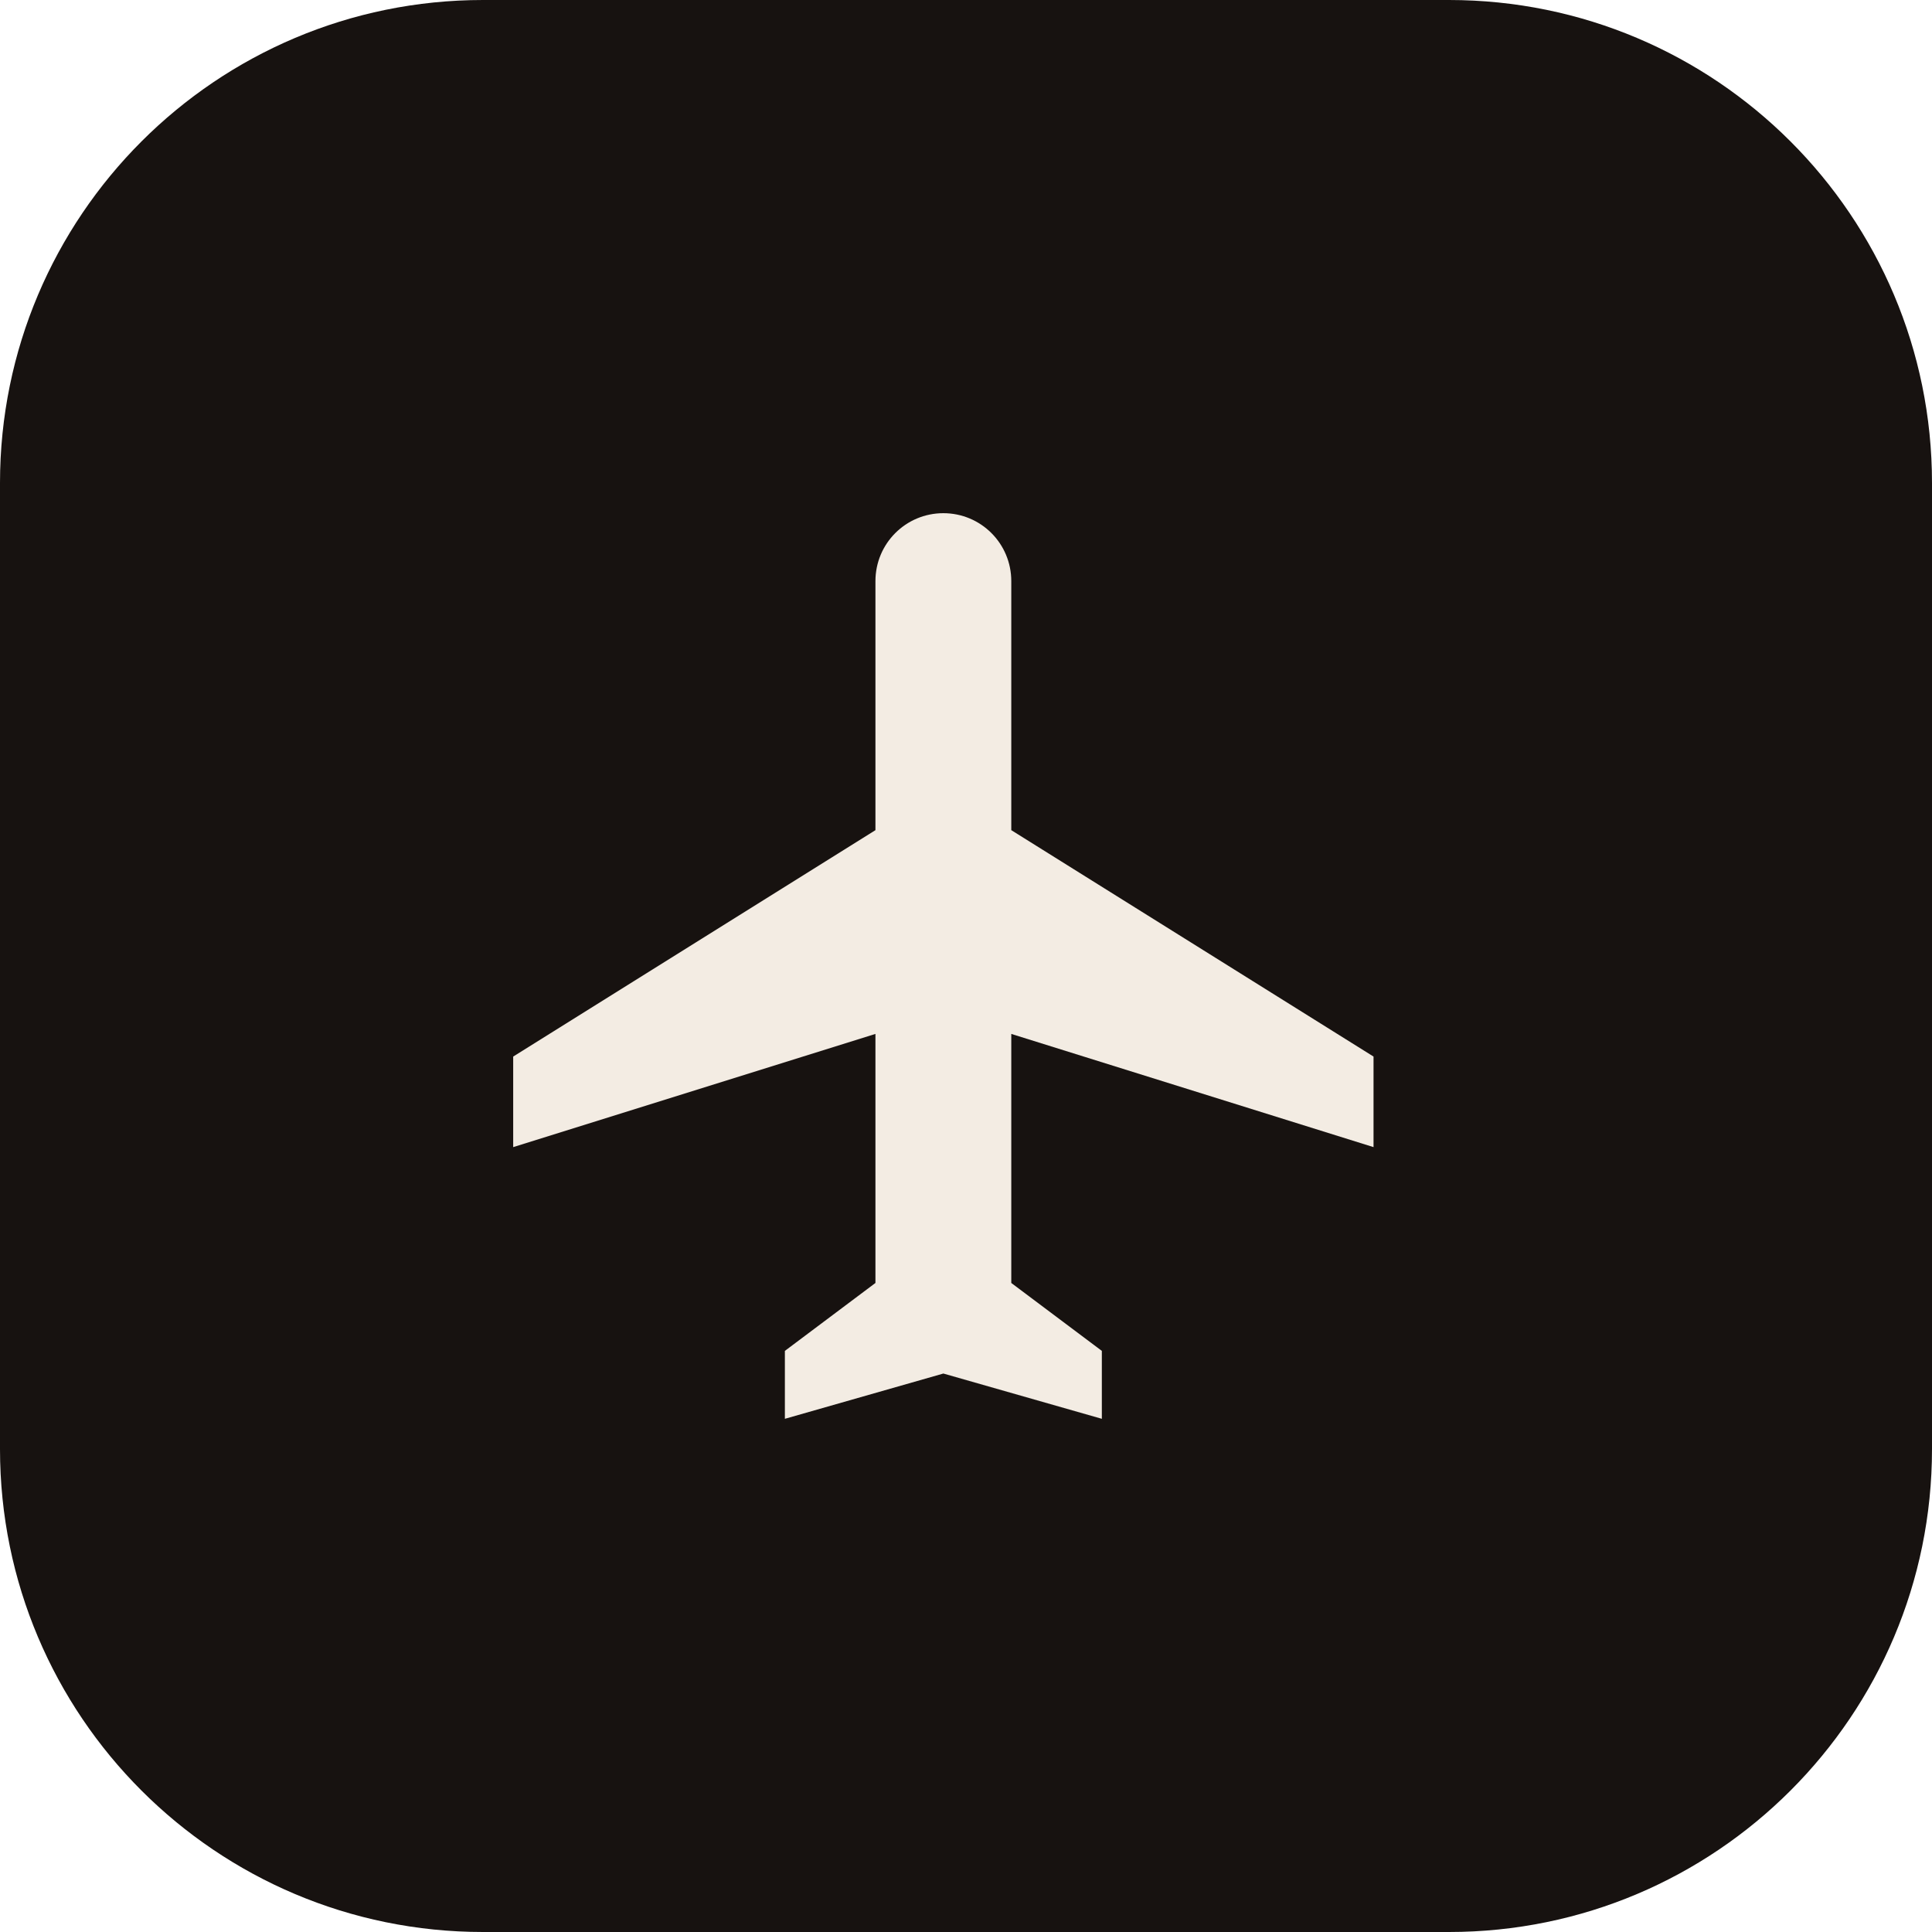
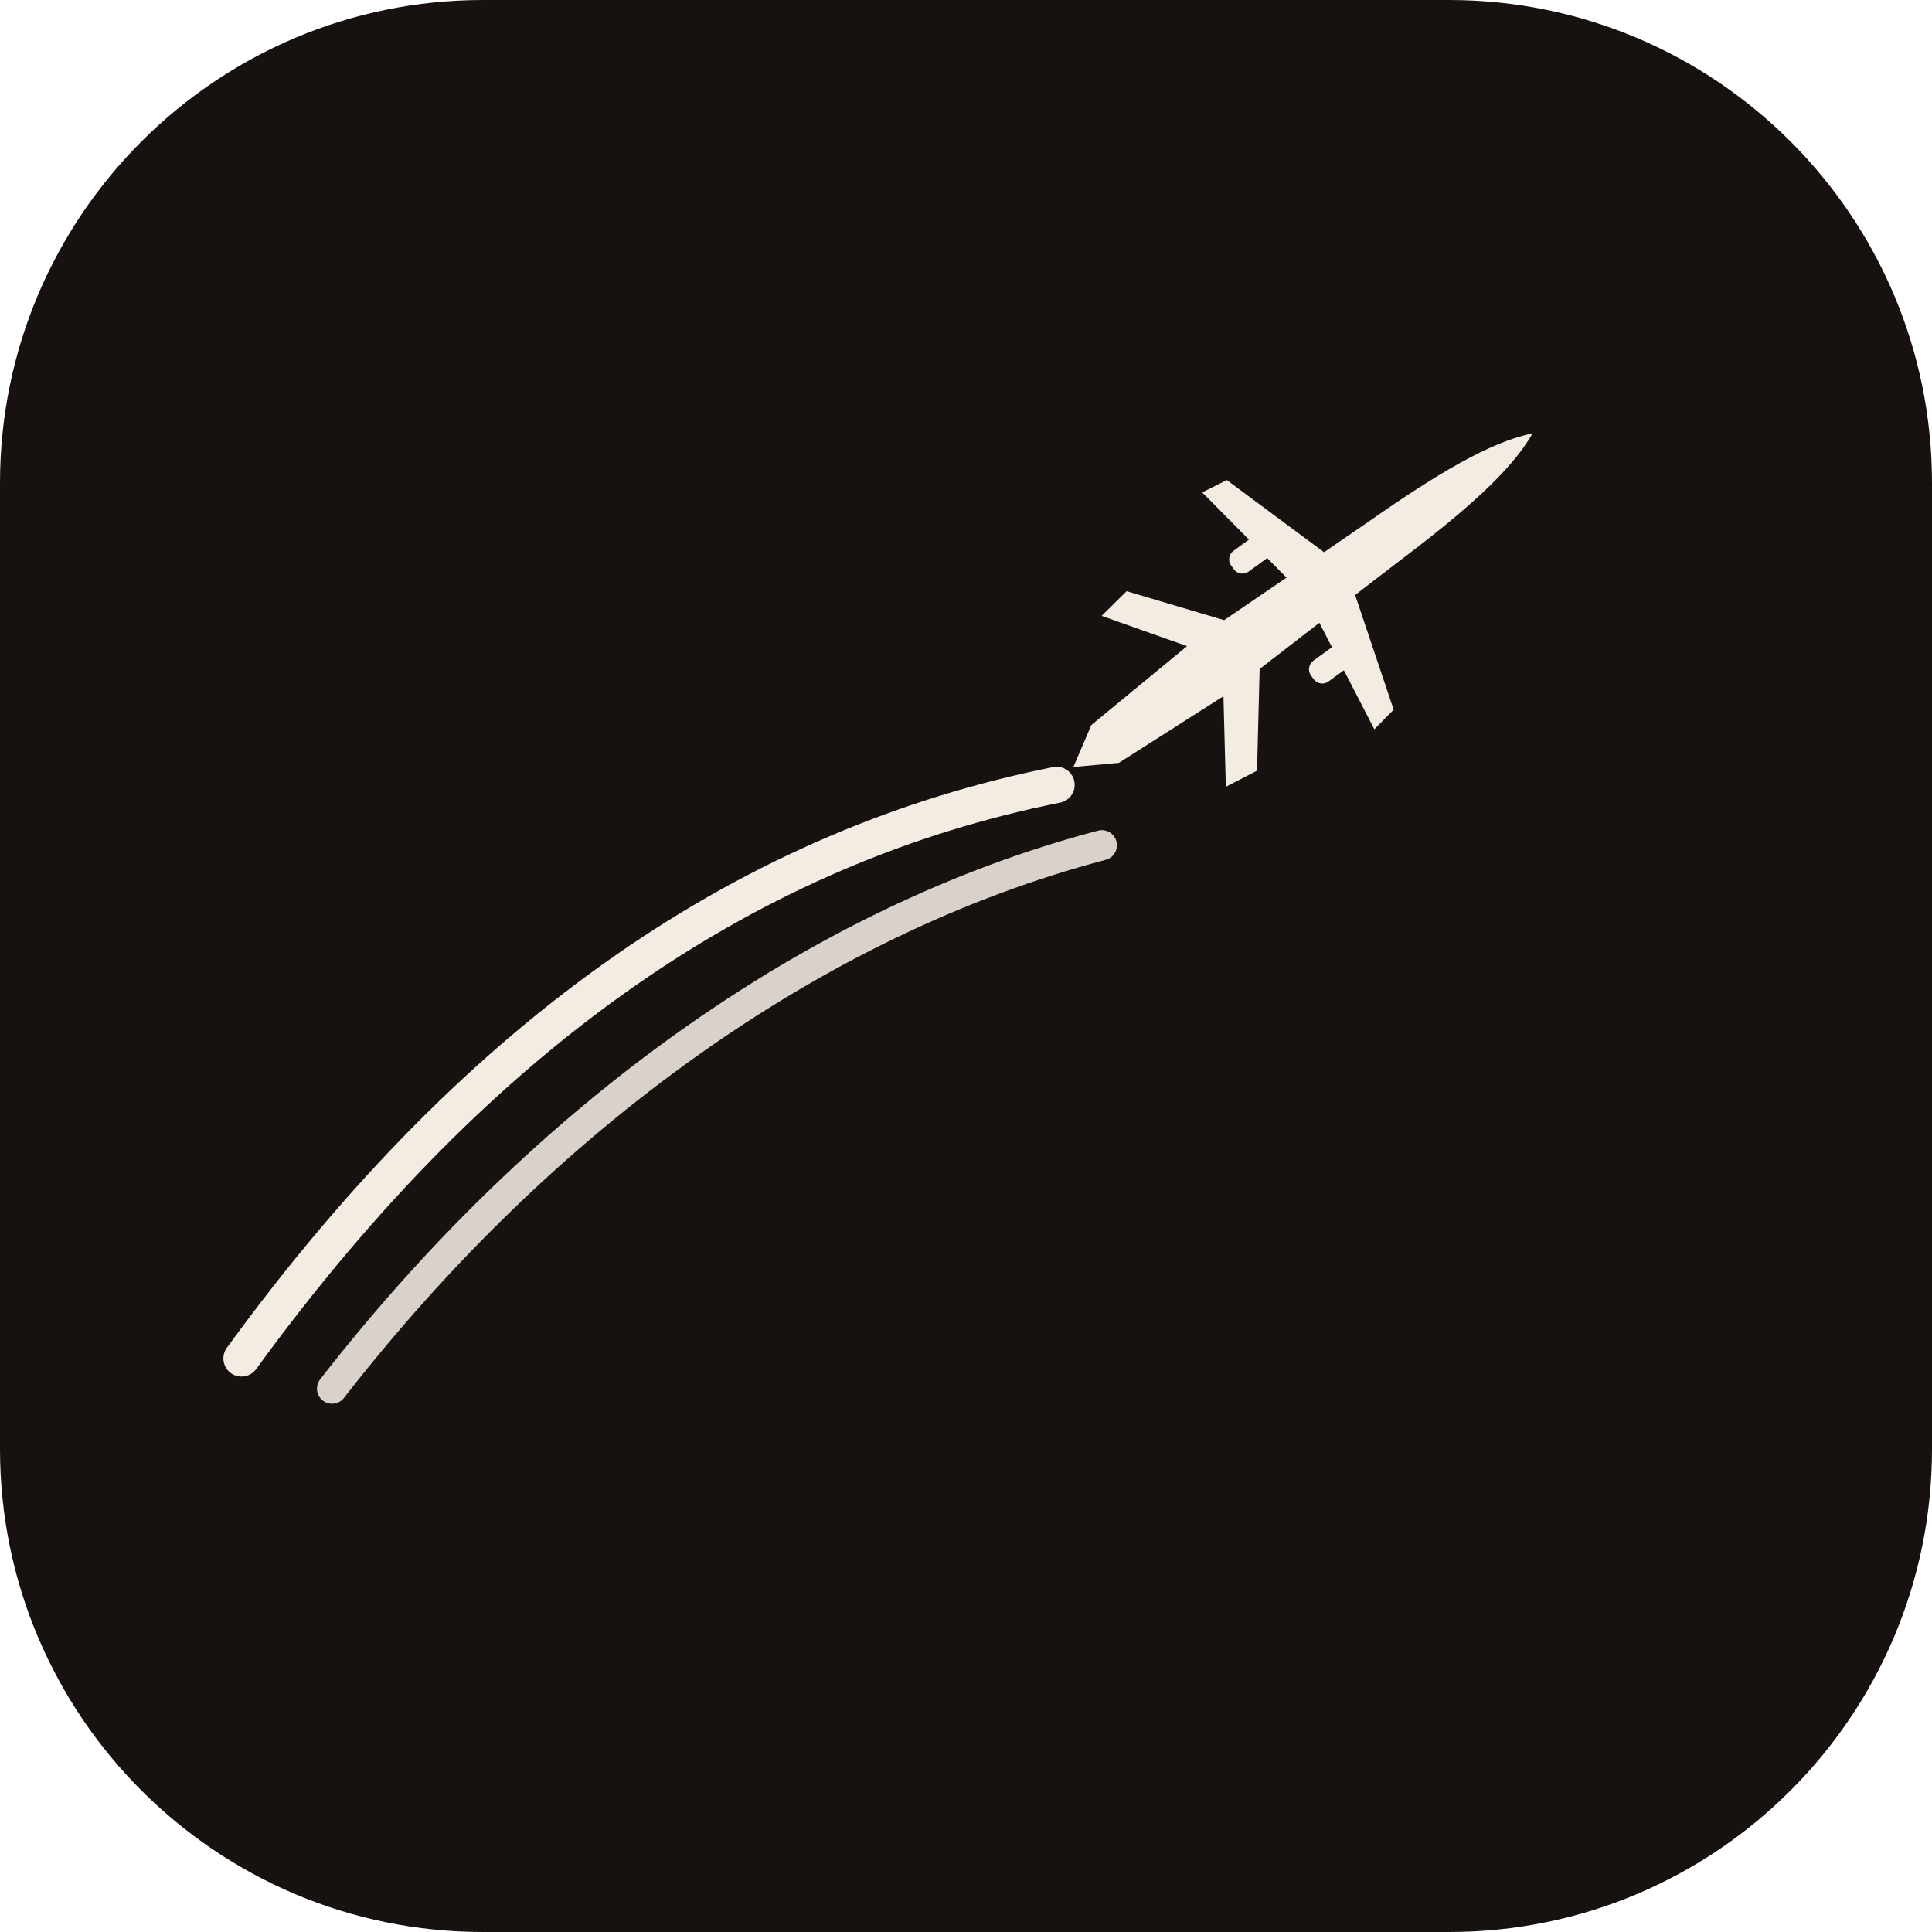
<svg xmlns="http://www.w3.org/2000/svg" viewBox="0 0 64 64">
  <rect width="64" height="64" rx="16" fill="#171210" />
-   <path fill="#f3ece3" transform="translate(14 14) scale(1.5)" d="M21 16v-2l-8-5V3.5c0-.83-.67-1.5-1.5-1.5S10 2.67 10 3.5V9l-8 5v2l8-2.5V19l-2 1.5V22l3.5-1 3.5 1v-1.5L13 19v-5.5l8 2.5z" />
+   <g transform="translate(4 8) scale(0.5)" fill="none">
+     <path d="M62 36C42 40 24 52 8 74" stroke="#f3ece3" stroke-width="2.4" stroke-linecap="round" />
+     <path d="M65 40C46 45 28 58 14 76" stroke="#f3ece3" stroke-width="2" stroke-linecap="round" opacity=".88" />
+     <g transform="translate(78 24) rotate(-36)">
+       <path fill="#f3ece3" d="M19.2 0C16.6-1.2 12.4-1.55 7.2-1.65L3.4-1.75 1-9.4-.8-9.7.4-1.85-4.6-2-8.7-7.35-11-7-7.6-2.05-15.8-1.55-18.4 0-15.8 1.55-7.6 2.05-11 7-8.7 7.35-4.6 2 .4 1.85-.8 9.7 1 9.4 3.4 1.75 7.2 1.65C12.4 1.55 16.6 1.2 19.2 0Z" />
+       <rect x="-2.1" y="-5.35" width="3.4" height="1.7" rx=".7" fill="#f3ece3" />
+       <rect x="-2.1" y="3.65" width="3.4" height="1.7" rx=".7" fill="#f3ece3" />
+     </g>
+   </g>
</svg>
